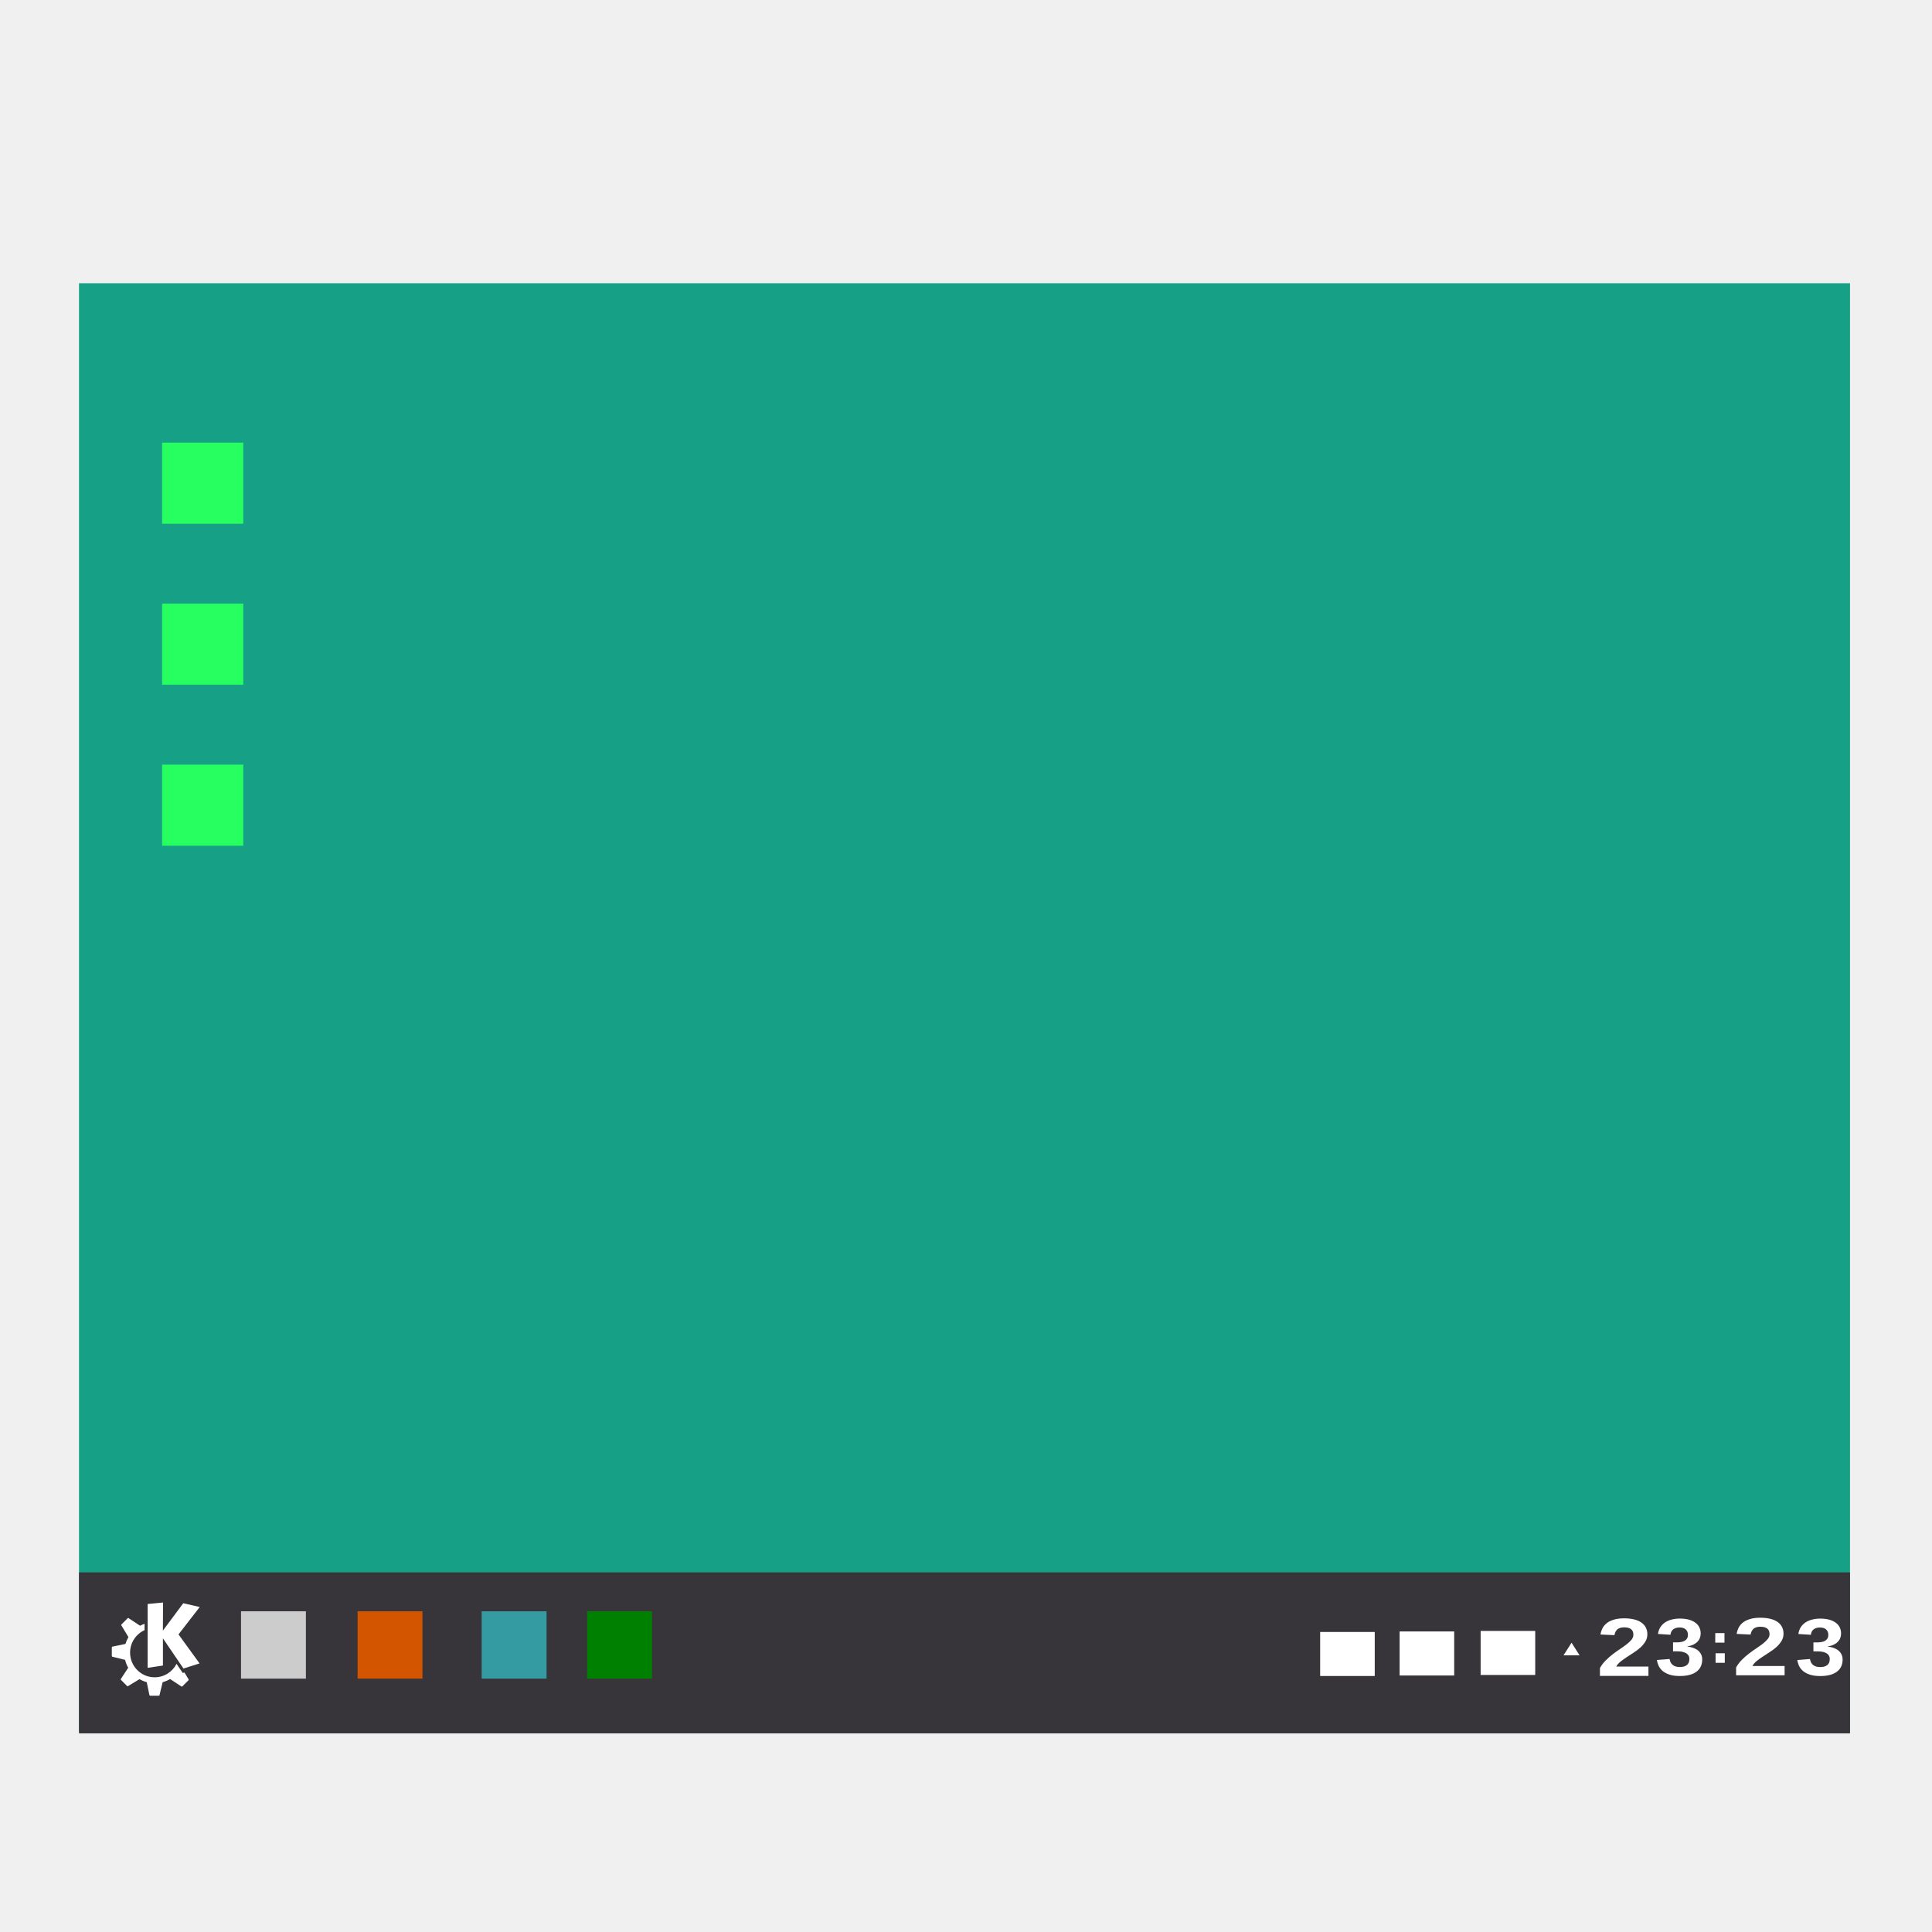
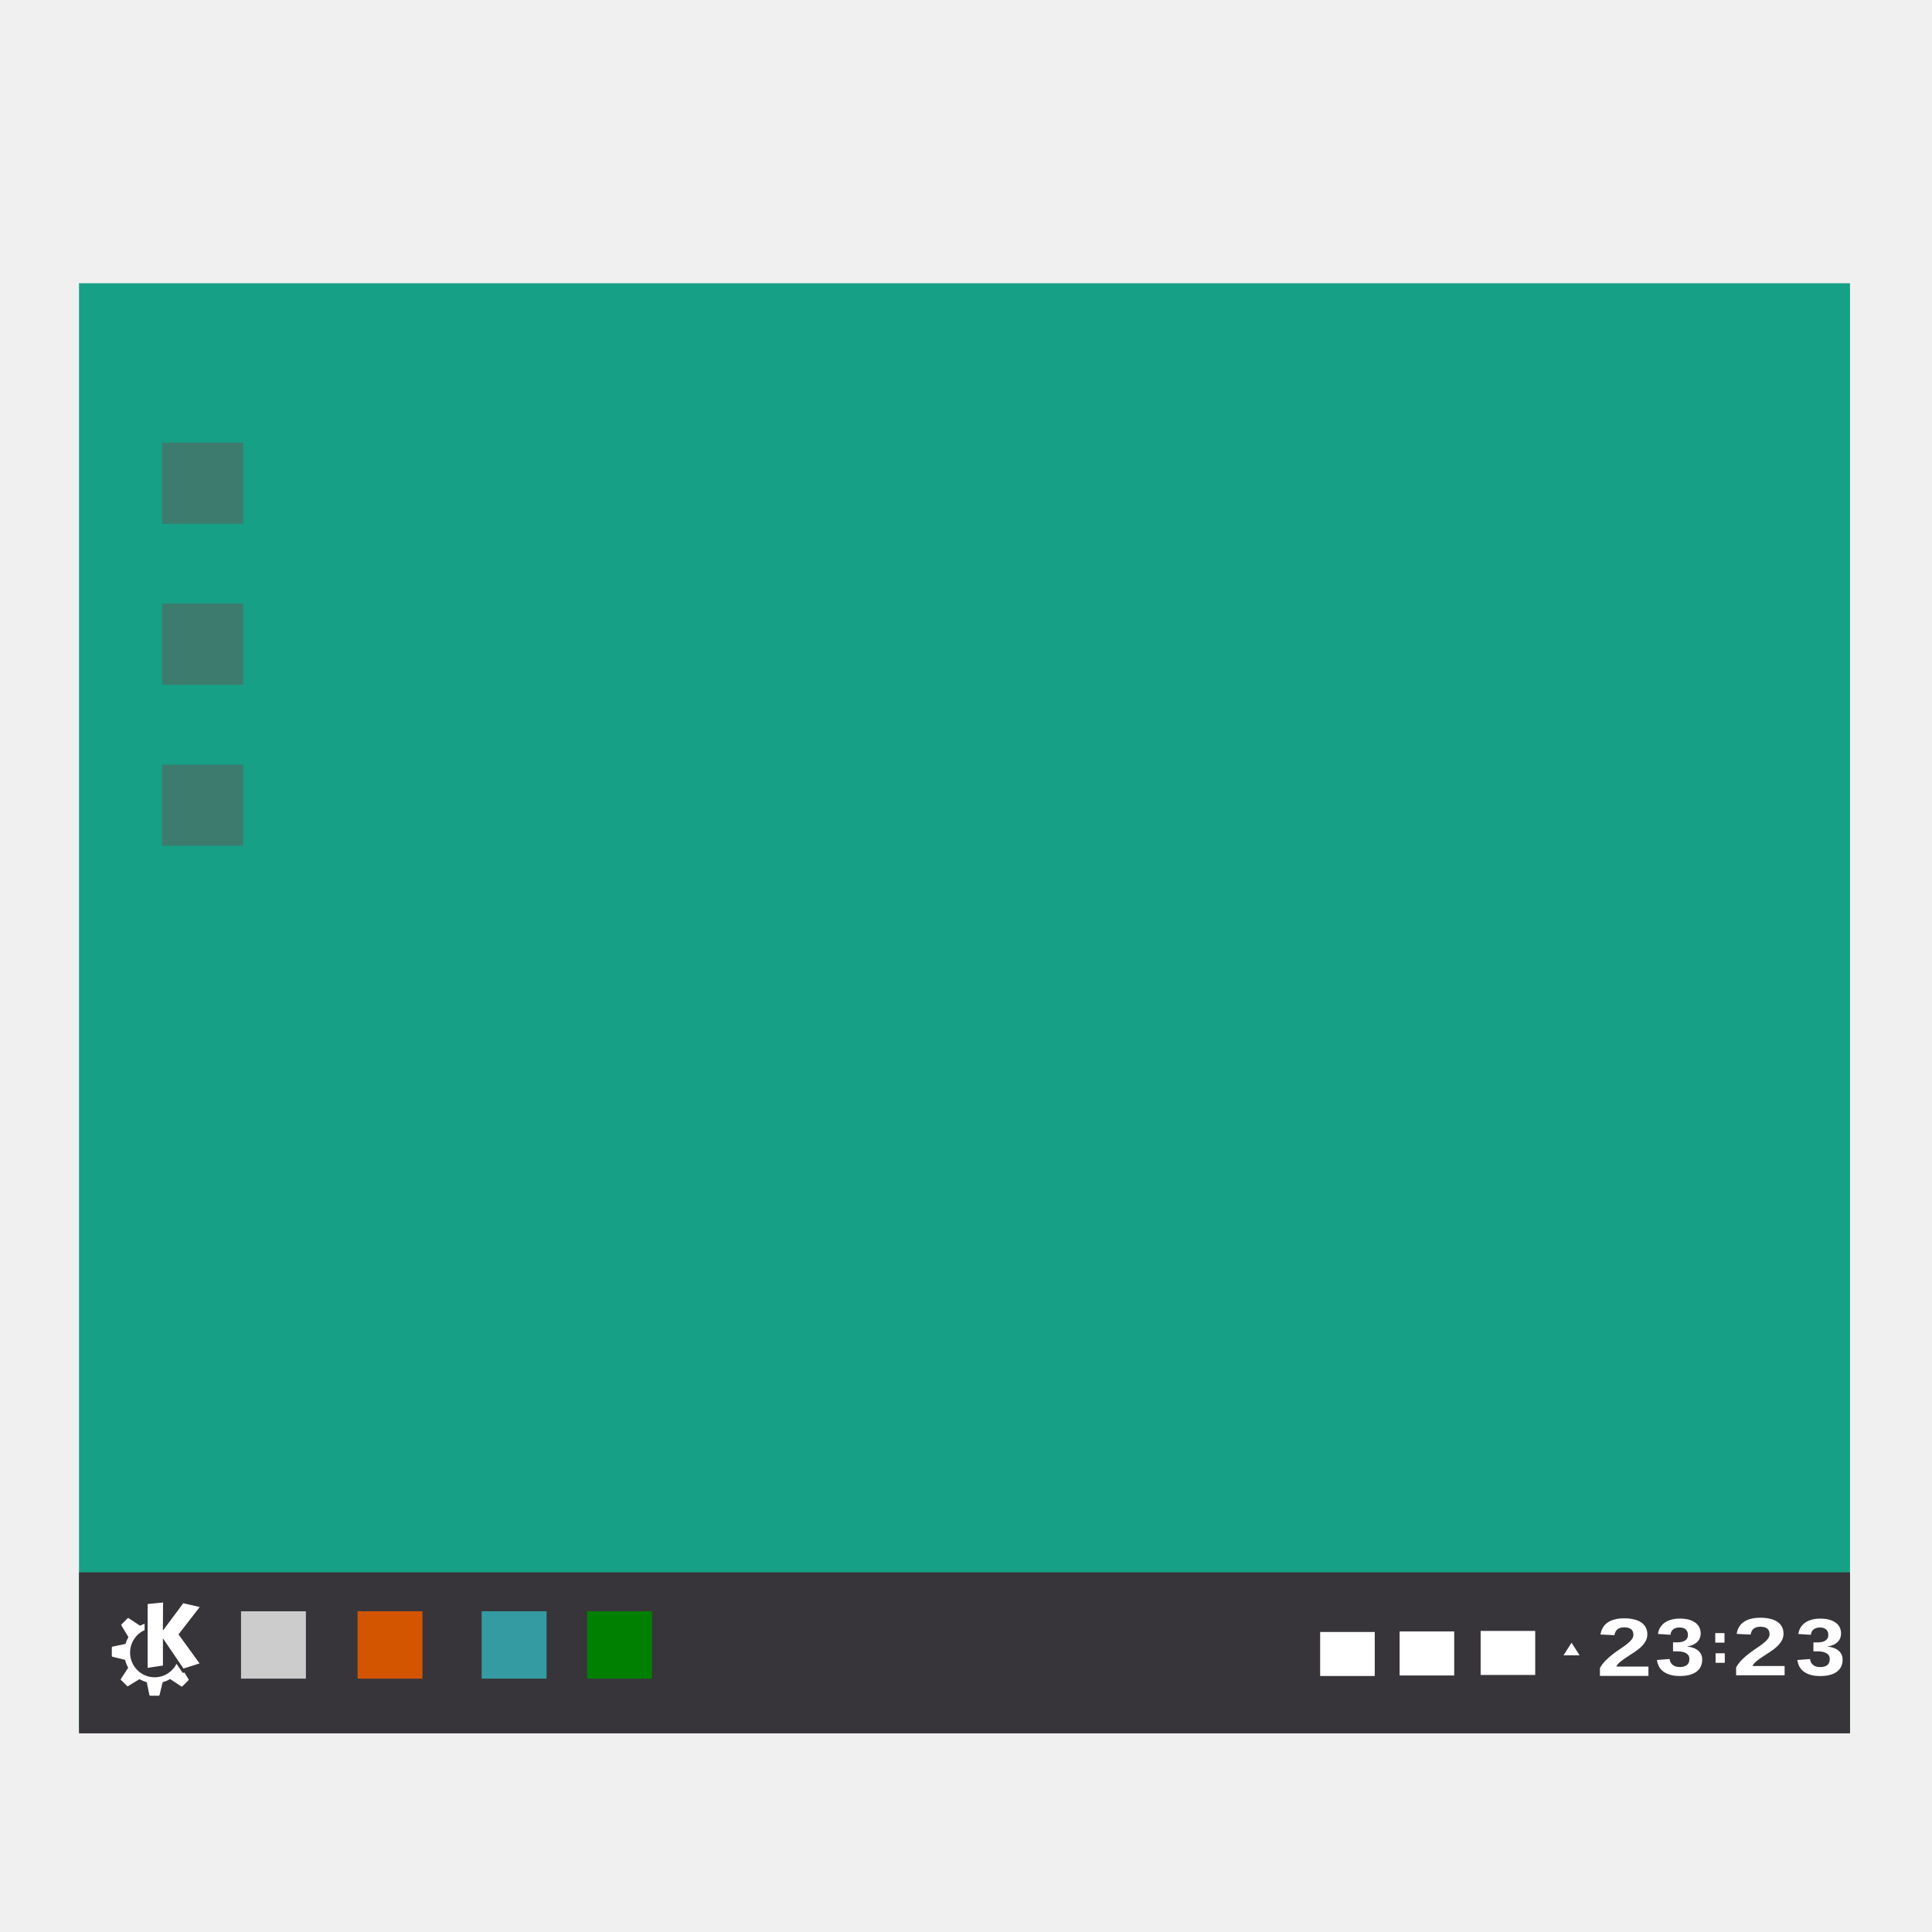
<svg xmlns="http://www.w3.org/2000/svg" width="48" height="48" id="svg865" version="1.1">
  <defs id="defs867" />
  <g id="folderLayer">
    <rect style="fill:#16a085;fill-opacity:1;stroke:none" id="rect907" width="44" height="35.981" x="1.963" y="7.037" />
    <rect y="39.065" x="1.963" height="4" width="44" id="rect920" style="fill:#37353a;fill-opacity:1;stroke:none" />
    <rect y="40.52" x="36.786" height="1.094" width="1.356" id="rect827" style="fill:#ffffff;fill-opacity:1;stroke:none" />
    <rect y="40.032" x="8.884" height="1.673" width="1.612" id="rect5248" style="fill:#d45500;fill-opacity:1;stroke:none" />
    <rect style="fill:#349ba3;fill-opacity:1;stroke:none" id="rect5250" width="1.612" height="1.673" x="11.967" y="40.032" />
    <rect style="fill:#cccccc;fill-opacity:1;stroke:none" id="rect5252" width="1.612" height="1.673" x="5.988" y="40.032" />
    <rect y="40.032" x="14.586" height="1.673" width="1.612" id="rect5254" style="fill:#008000;fill-opacity:1;stroke:none" />
    <path style="fill:#ffffff;fill-opacity:1;stroke:none" d="m 4.051,39.814 -0.383,0.037 0,1.586 0.38,-0.057 0,-0.676 0.51,0.75 0.4,-0.127 -0.523,-0.721 0.527,-0.68 -0.409,-0.094 -0.506,0.68 0.004,-0.697 z M 3.181,40.201 c -0.004,4.35e-4 -0.009,0.003 -0.012,0.006 l -0.151,0.151 c -0.006,0.006 -0.008,0.016 -0.003,0.024 l 0.176,0.291 c -0.031,0.053 -0.056,0.11 -0.074,0.17 l -0.323,0.067 c -0.009,0.002 -0.016,0.01 -0.016,0.019 l 0,0.213 c 0,0.009 0.006,0.017 0.015,0.019 L 3.108,41.239 c 0.017,0.07 0.043,0.136 0.077,0.196 l -0.182,0.278 c -0.005,0.008 -0.004,0.018 0.003,0.024 l 0.151,0.151 c 0.006,0.006 0.016,0.008 0.024,0.003 l 0.285,-0.173 c 0.056,0.032 0.116,0.058 0.18,0.075 l 0.066,0.321 c 0.002,0.009 0.01,0.016 0.019,0.016 l 0.213,0 c 0.009,0 0.017,-0.006 0.019,-0.015 l 0.078,-0.322 c 0.066,-0.018 0.128,-0.044 0.185,-0.078 l 0.281,0.185 c 0.008,0.005 0.018,0.004 0.024,-0.003 L 4.682,41.746 c 0.006,-0.006 0.008,-0.016 0.003,-0.024 l -0.103,-0.17 -0.033,0.011 c -0.005,0.002 -0.01,-4.35e-4 -0.013,-0.005 0,0 -0.065,-0.096 -0.15,-0.22 -0.101,0.198 -0.306,0.334 -0.544,0.334 -0.337,0 -0.61,-0.274 -0.61,-0.613 0,-0.249 0.148,-0.463 0.36,-0.559 l 0,-0.158 c -0.039,0.014 -0.076,0.03 -0.111,0.049 -3.15e-5,-2.7e-5 -3.198e-4,5.3e-5 -4.212e-4,0 l -0.287,-0.189 c -0.004,-0.003 -0.008,-0.004 -0.013,-0.003 z" id="path5692_2_" />
    <path d="m 39.75,41.637 0,-0.195 c 0.039,-0.07 0.087,-0.133 0.143,-0.189 0.056,-0.057 0.115,-0.108 0.176,-0.155 0.062,-0.047 0.123,-0.091 0.184,-0.131 0.061,-0.041 0.116,-0.08 0.164,-0.117 0.049,-0.038 0.088,-0.076 0.119,-0.114 0.03,-0.038 0.045,-0.078 0.045,-0.121 -3e-6,-0.063 -0.019,-0.109 -0.058,-0.139 -0.038,-0.03 -0.095,-0.045 -0.169,-0.045 -0.073,1e-6 -0.13,0.016 -0.169,0.049 -0.038,0.032 -0.063,0.08 -0.075,0.145 l -0.346,-0.016 c 0.008,-0.055 0.025,-0.107 0.05,-0.156 0.025,-0.049 0.061,-0.091 0.108,-0.128 0.047,-0.037 0.106,-0.065 0.176,-0.086 0.071,-0.021 0.155,-0.032 0.253,-0.032 0.093,10e-7 0.175,0.009 0.247,0.027 0.072,0.017 0.132,0.043 0.181,0.077 0.049,0.034 0.086,0.076 0.111,0.125 0.025,0.049 0.038,0.104 0.038,0.167 -3e-6,0.066 -0.016,0.126 -0.048,0.179 -0.032,0.053 -0.073,0.103 -0.122,0.148 -0.05,0.045 -0.105,0.087 -0.166,0.126 -0.06,0.039 -0.119,0.078 -0.176,0.115 -0.057,0.037 -0.109,0.075 -0.157,0.113 -0.046,0.038 -0.081,0.079 -0.104,0.122 l 0.8,0 0,0.231 -1.206,0" id="text3830" style="font-size:9px;font-style:normal;font-variant:normal;font-weight:bold;font-stretch:normal;text-align:start;line-height:100%;writing-mode:lr-tb;text-anchor:start;fill:#ffffff;fill-opacity:1;stroke:none;display:inline;font-family:Liberation Sans;-inkscape-font-specification:Liberation Sans Bold" />
    <path d="m 42.291,41.232 c 0,0.063 -0.012,0.119 -0.035,0.17 -0.023,0.05 -0.058,0.092 -0.104,0.128 -0.046,0.035 -0.104,0.063 -0.174,0.082 -0.069,0.018 -0.149,0.028 -0.24,0.028 -0.102,0 -0.188,-0.011 -0.258,-0.034 -0.069,-0.023 -0.126,-0.053 -0.171,-0.09 -0.044,-0.038 -0.078,-0.081 -0.101,-0.129 -0.022,-0.048 -0.036,-0.096 -0.043,-0.145 l 0.316,-0.025 c 0.004,0.029 0.013,0.057 0.024,0.082 0.013,0.024 0.029,0.045 0.05,0.063 0.021,0.018 0.046,0.031 0.075,0.041 0.03,0.009 0.066,0.014 0.106,0.014 0.074,0 0.132,-0.016 0.174,-0.049 0.041,-0.033 0.062,-0.083 0.062,-0.15 -3e-6,-0.041 -0.01,-0.074 -0.03,-0.099 -0.019,-0.025 -0.044,-0.044 -0.074,-0.057 -0.029,-0.014 -0.062,-0.023 -0.096,-0.028 -0.035,-0.005 -0.067,-0.007 -0.098,-0.007 l -0.108,0 0,-0.223 0.102,0 c 0.031,10e-7 0.062,-0.003 0.094,-0.008 0.032,-0.005 0.062,-0.015 0.087,-0.028 0.026,-0.014 0.047,-0.033 0.063,-0.057 0.016,-0.025 0.024,-0.056 0.024,-0.094 0,-0.057 -0.018,-0.101 -0.054,-0.134 -0.035,-0.033 -0.087,-0.049 -0.156,-0.049 -0.064,10e-7 -0.116,0.016 -0.156,0.047 -0.039,0.031 -0.062,0.076 -0.067,0.134 l -0.311,-0.02 c 0.009,-0.065 0.029,-0.121 0.06,-0.169 0.032,-0.048 0.071,-0.087 0.118,-0.119 0.048,-0.031 0.103,-0.055 0.165,-0.07 0.062,-0.016 0.128,-0.024 0.197,-0.024 0.091,3e-6 0.17,0.01 0.236,0.029 0.066,0.02 0.119,0.046 0.162,0.08 0.042,0.033 0.073,0.072 0.093,0.117 0.02,0.045 0.03,0.092 0.03,0.142 0,0.041 -0.007,0.079 -0.02,0.114 -0.013,0.035 -0.034,0.066 -0.061,0.094 -0.027,0.028 -0.061,0.051 -0.103,0.072 -0.042,0.02 -0.092,0.034 -0.149,0.044 l 0,0.004 c 0.064,0.006 0.12,0.02 0.167,0.039 0.047,0.019 0.086,0.043 0.116,0.072 0.03,0.029 0.053,0.062 0.067,0.098 0.015,0.036 0.022,0.074 0.022,0.115" id="text3834" style="font-size:9px;font-style:normal;font-variant:normal;font-weight:bold;font-stretch:normal;text-align:start;line-height:100%;writing-mode:lr-tb;text-anchor:start;fill:#ffffff;fill-opacity:1;stroke:none;display:inline;font-family:Liberation Sans;-inkscape-font-specification:Liberation Sans Bold" />
    <rect style="fill:#ffffff;fill-opacity:1;stroke:none" id="rect5274" width="0.229" height="0.237" x="42.615" y="40.574" />
    <rect y="41.075" x="42.623" height="0.237" width="0.229" id="rect5276" style="fill:#ffffff;fill-opacity:1;stroke:none" />
    <path style="font-size:9px;font-style:normal;font-variant:normal;font-weight:bold;font-stretch:normal;text-align:start;line-height:100%;writing-mode:lr-tb;text-anchor:start;fill:#ffffff;fill-opacity:1;stroke:none;display:inline;font-family:Liberation Sans;-inkscape-font-specification:Liberation Sans Bold" id="path5278" d="m 43.133,41.622 0,-0.195 c 0.039,-0.07 0.087,-0.133 0.143,-0.189 0.056,-0.057 0.115,-0.108 0.176,-0.155 0.062,-0.047 0.123,-0.091 0.184,-0.131 0.061,-0.041 0.116,-0.08 0.164,-0.117 0.049,-0.038 0.088,-0.076 0.119,-0.114 0.03,-0.038 0.045,-0.078 0.045,-0.121 -3e-6,-0.063 -0.019,-0.109 -0.058,-0.139 -0.038,-0.03 -0.095,-0.045 -0.169,-0.045 -0.073,10e-7 -0.13,0.016 -0.169,0.049 -0.038,0.032 -0.063,0.08 -0.075,0.145 l -0.346,-0.016 c 0.008,-0.055 0.025,-0.107 0.05,-0.156 0.025,-0.049 0.061,-0.091 0.108,-0.128 0.047,-0.037 0.106,-0.065 0.176,-0.086 0.071,-0.021 0.155,-0.032 0.253,-0.032 0.093,10e-7 0.175,0.009 0.247,0.027 0.072,0.017 0.132,0.043 0.181,0.077 0.049,0.034 0.086,0.076 0.111,0.125 0.025,0.049 0.038,0.104 0.038,0.167 -3e-6,0.066 -0.016,0.126 -0.048,0.179 -0.032,0.053 -0.073,0.103 -0.122,0.148 -0.05,0.045 -0.105,0.087 -0.166,0.126 -0.06,0.039 -0.119,0.078 -0.176,0.115 -0.057,0.037 -0.109,0.075 -0.157,0.113 -0.046,0.038 -0.081,0.079 -0.104,0.122 l 0.8,0 0,0.231 -1.206,0" />
    <path style="font-size:9px;font-style:normal;font-variant:normal;font-weight:bold;font-stretch:normal;text-align:start;line-height:100%;writing-mode:lr-tb;text-anchor:start;fill:#ffffff;fill-opacity:1;stroke:none;display:inline;font-family:Liberation Sans;-inkscape-font-specification:Liberation Sans Bold" id="path5280" d="m 45.779,41.233 c 0,0.063 -0.012,0.119 -0.035,0.17 -0.023,0.05 -0.058,0.092 -0.104,0.128 -0.046,0.035 -0.104,0.063 -0.174,0.082 -0.069,0.018 -0.149,0.028 -0.24,0.028 -0.102,0 -0.188,-0.011 -0.258,-0.034 -0.069,-0.023 -0.126,-0.053 -0.171,-0.09 -0.044,-0.038 -0.078,-0.081 -0.101,-0.129 -0.022,-0.048 -0.036,-0.096 -0.043,-0.145 l 0.316,-0.025 c 0.004,0.029 0.013,0.057 0.024,0.082 0.013,0.024 0.029,0.045 0.05,0.063 0.021,0.018 0.046,0.031 0.075,0.041 0.03,0.009 0.066,0.014 0.106,0.014 0.074,0 0.132,-0.016 0.174,-0.049 0.041,-0.033 0.062,-0.083 0.062,-0.15 -3e-6,-0.041 -0.01,-0.074 -0.03,-0.099 -0.019,-0.025 -0.044,-0.044 -0.074,-0.057 -0.029,-0.014 -0.062,-0.023 -0.096,-0.028 -0.035,-0.005 -0.067,-0.007 -0.098,-0.007 l -0.108,0 0,-0.223 0.102,0 c 0.031,1e-6 0.062,-0.003 0.094,-0.008 0.032,-0.005 0.062,-0.015 0.087,-0.028 0.026,-0.014 0.047,-0.033 0.063,-0.057 0.016,-0.025 0.024,-0.056 0.024,-0.094 0,-0.057 -0.018,-0.101 -0.054,-0.134 -0.035,-0.033 -0.087,-0.049 -0.156,-0.049 -0.064,10e-7 -0.116,0.016 -0.156,0.047 -0.039,0.031 -0.062,0.076 -0.067,0.134 l -0.311,-0.02 c 0.009,-0.065 0.029,-0.121 0.06,-0.169 0.032,-0.048 0.071,-0.087 0.118,-0.119 0.048,-0.031 0.103,-0.055 0.165,-0.07 0.062,-0.016 0.128,-0.024 0.197,-0.024 0.091,3e-6 0.17,0.01 0.236,0.029 0.066,0.02 0.119,0.046 0.162,0.08 0.042,0.033 0.073,0.072 0.093,0.117 0.02,0.045 0.03,0.092 0.03,0.142 0,0.041 -0.007,0.079 -0.02,0.114 -0.013,0.035 -0.034,0.066 -0.061,0.094 -0.027,0.028 -0.061,0.051 -0.103,0.072 -0.042,0.02 -0.092,0.034 -0.149,0.044 l 0,0.004 c 0.064,0.006 0.12,0.02 0.167,0.039 0.047,0.019 0.086,0.043 0.116,0.072 0.03,0.029 0.053,0.062 0.067,0.098 0.015,0.036 0.022,0.074 0.022,0.115" />
    <rect style="fill:#ffffff;fill-opacity:1;stroke:none" id="rect5282" width="1.356" height="1.094" x="34.773" y="40.533" />
    <rect y="40.546" x="32.799" height="1.094" width="1.356" id="rect5284" style="fill:#ffffff;fill-opacity:1;stroke:none" />
    <path style="fill:#ffffff;fill-opacity:1;fill-rule:evenodd;stroke:none" id="path5286" d="m 38.736,40.85 0.24,-0.415 0.239,0.415 z" transform="matrix(0.8332183,0,0,0.7550635,6.569424,10.28194)" />
-     <rect y="10.997" x="4.027" height="2.015" width="2.017" id="rect5288" style="fill:#27ff60;fill-opacity:1;stroke:none" />
-     <rect style="fill:#27ff60;fill-opacity:1;stroke:none" id="rect5290" width="2.017" height="2.015" x="4.027" y="14.997" />
-     <rect y="18.997" x="4.027" height="2.015" width="2.017" id="rect5292" style="fill:#27ff60;fill-opacity:1;stroke:none" />
+     <rect y="10.997" x="4.027" height="2.015" width="2.017" id="rect5288" style="fill:#3e7b6f;fill-opacity:1;stroke:none" />
+     <rect style="fill:#3e7b6f;fill-opacity:1;stroke:none" id="rect5290" width="2.017" height="2.015" x="4.027" y="14.997" />
+     <rect y="18.997" x="4.027" height="2.015" width="2.017" id="rect5292" style="fill:#3e7b6f;fill-opacity:1;stroke:none" />
  </g>
</svg>
